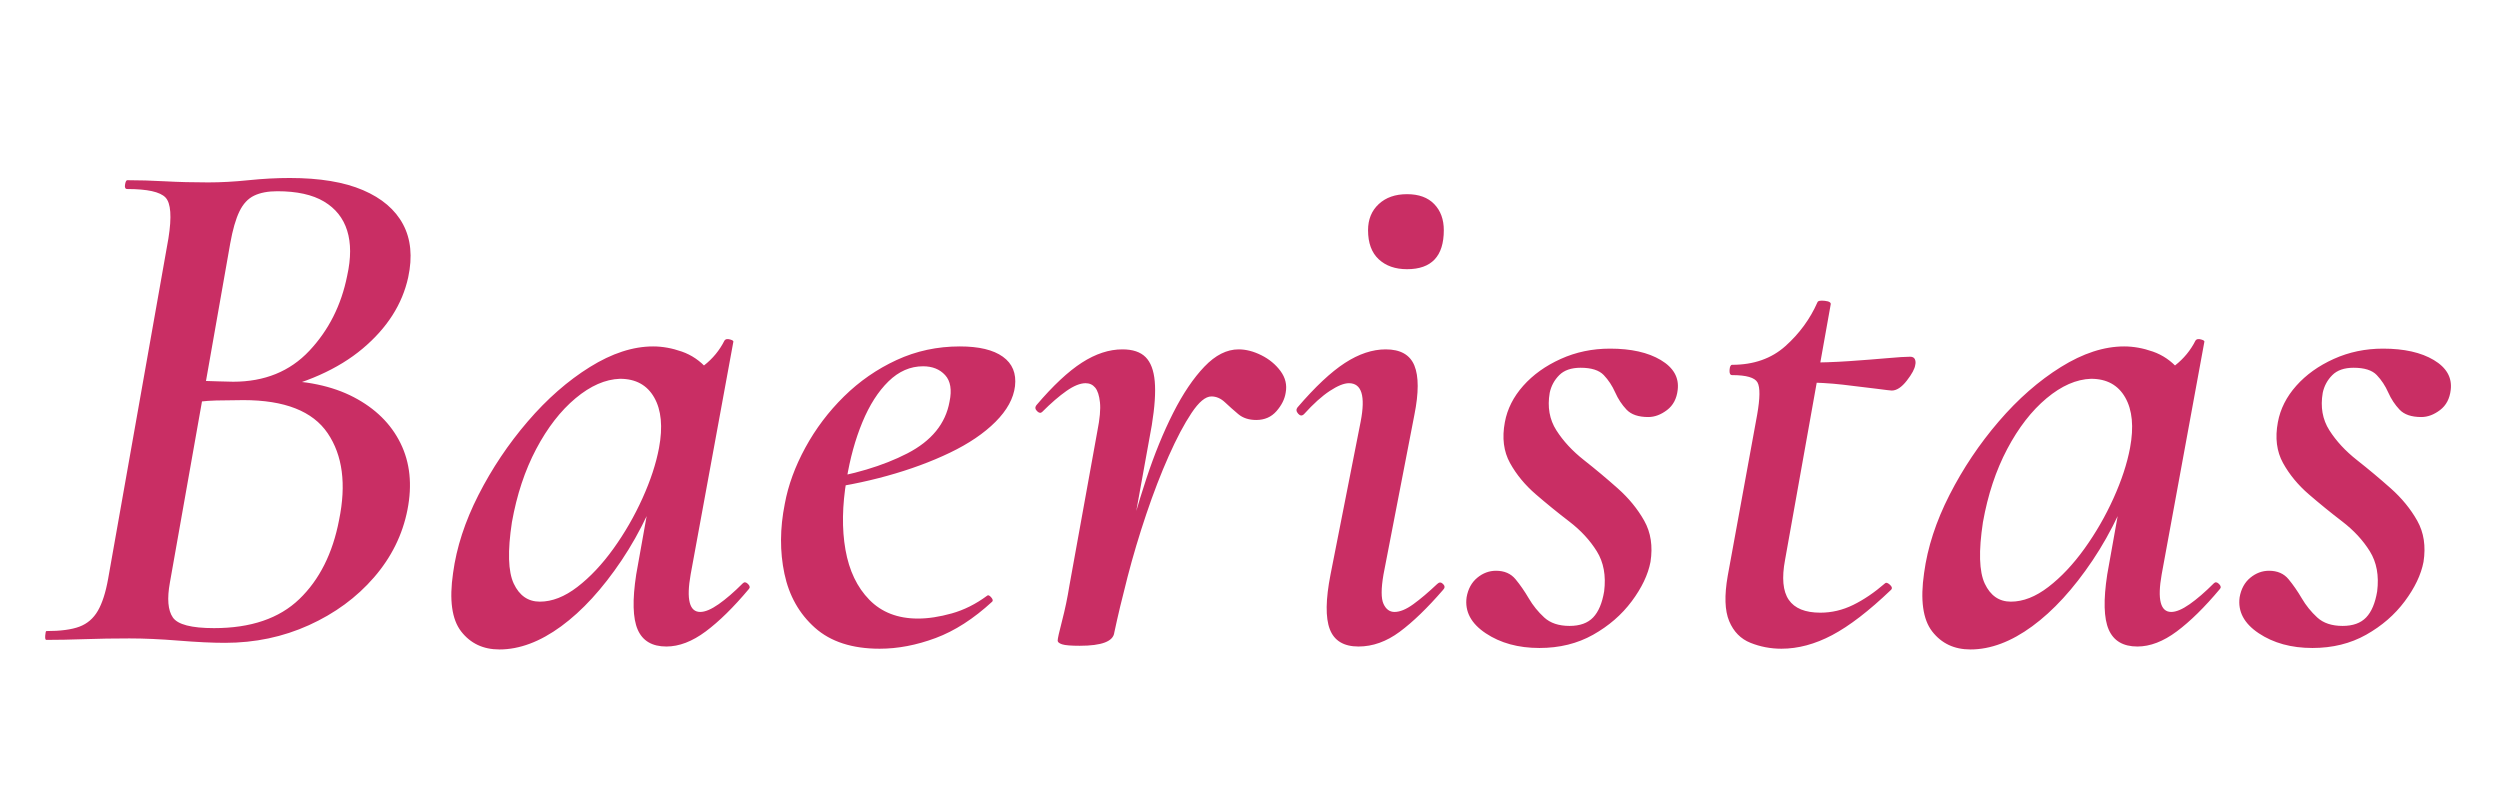
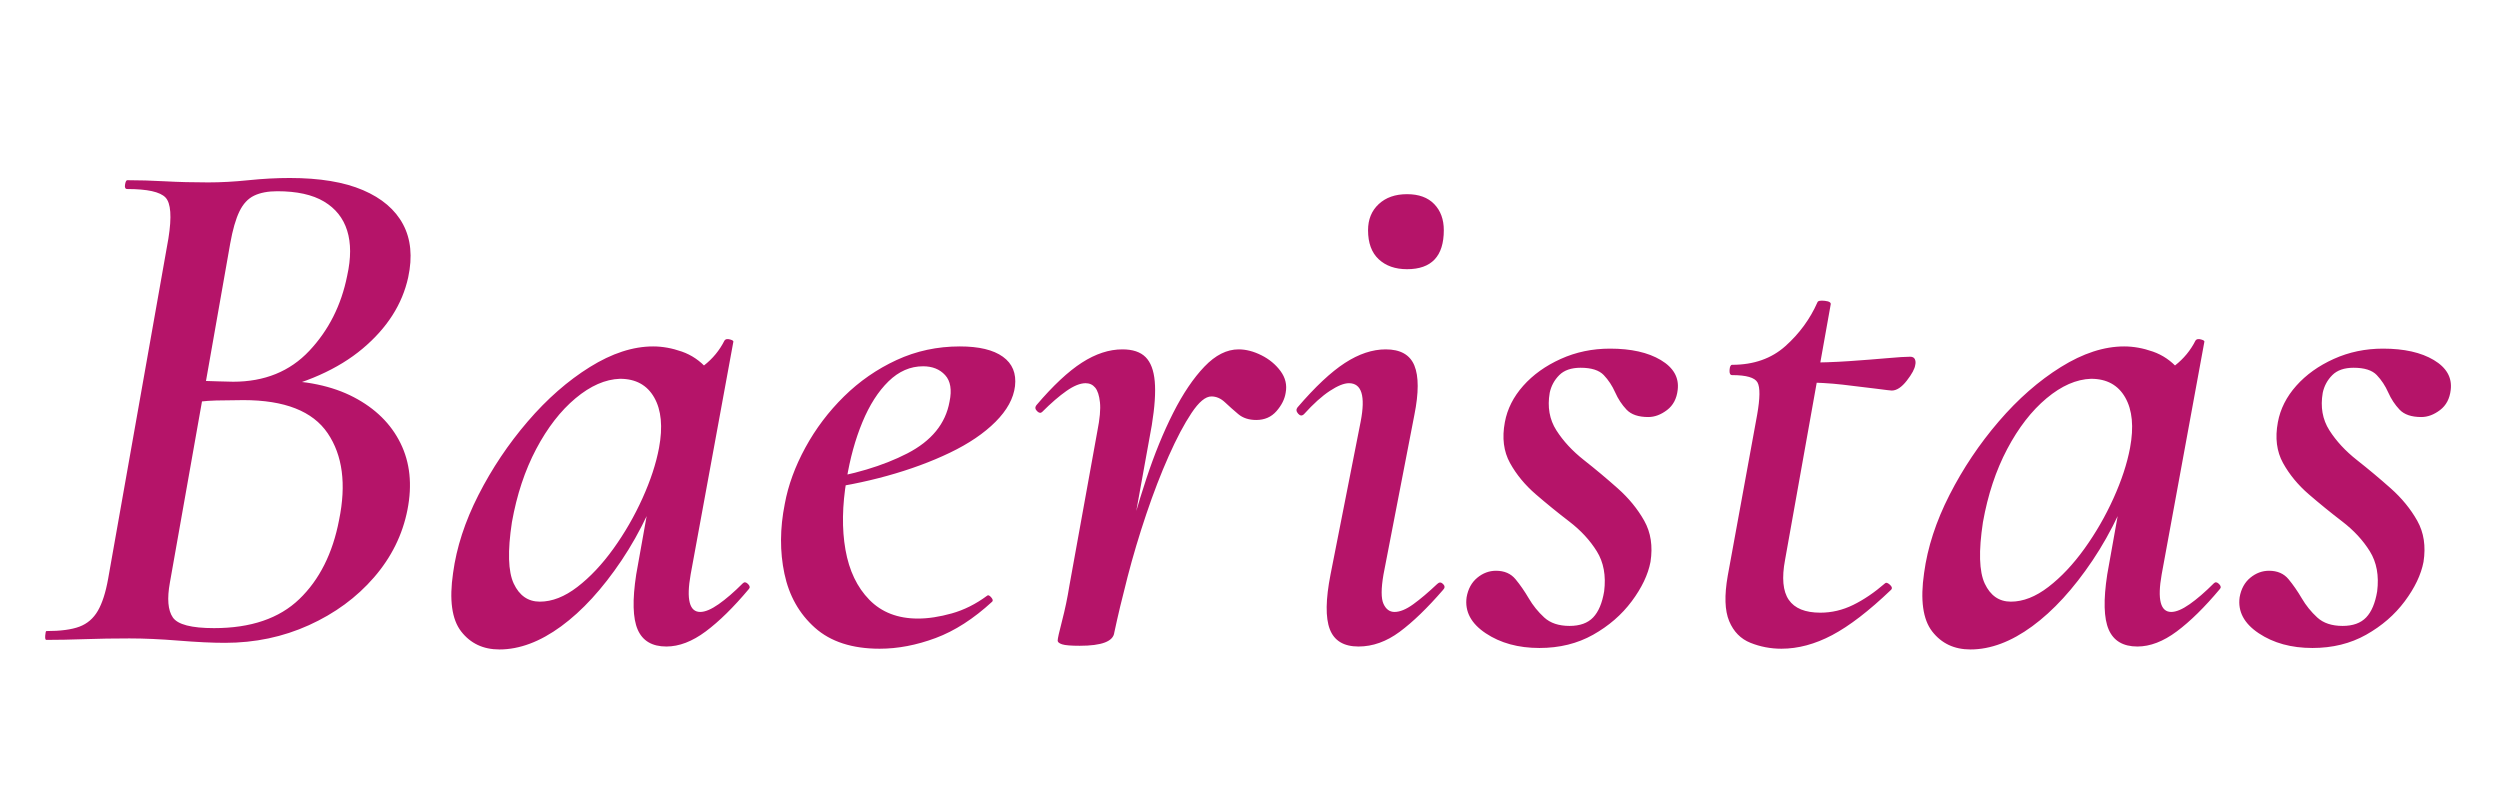
<svg xmlns="http://www.w3.org/2000/svg" viewBox="-50 -20 3399 1100" role="img" aria-label="Baeristas">
-   <path fill="#C92E64" transform="translate(0 850) scale(1 -1)" d="M308 336 321 353Q387 353 431.0 330.0Q475 307 494.5 267.5Q514 228 504 177Q494 126 458.5 85.0Q423 44 370.0 20.0Q317 -4 256 -4Q230 -4 193.0 -1.0Q156 2 126 2Q94 2 65.0 1.0Q36 0 13 0Q11 0 11.5 6.0Q12 12 13 12Q42 12 58.0 18.0Q74 24 83.0 39.5Q92 55 97 83L179 546Q186 590 175.0 601.5Q164 613 123 613Q119 613 120.0 619.0Q121 625 123 625Q147 625 174.5 623.5Q202 622 233 622Q259 622 288.0 625.0Q317 628 344 628Q405 628 443.5 611.5Q482 595 498.0 565.0Q514 535 505 493Q493 438 443.0 396.0Q393 354 308 336ZM327 610Q308 610 295.5 604.0Q283 598 275.5 582.5Q268 567 263 539L229 346L199 353Q228 352 247.0 351.5Q266 351 267 351Q331 351 370.5 393.0Q410 435 422 495Q430 531 422.0 556.5Q414 582 390.5 596.0Q367 610 327 610ZM241 16Q316 16 357.0 55.5Q398 95 411 163Q426 236 395.5 281.0Q365 326 281 326Q266 326 244.0 325.5Q222 325 196 320L226 332L181 78Q175 45 185.0 30.5Q195 16 241 16ZM629 -13Q596 -13 577.0 11.5Q558 36 566 91Q573 143 600.5 197.0Q628 251 667.5 297.0Q707 343 752.0 371.0Q797 399 838 399Q857 399 877.0 392.0Q897 385 911.5 368.5Q926 352 928 326L874 357Q889 359 907.0 373.0Q925 387 935 407Q937 410 942.5 408.5Q948 407 947 405L889 89Q880 38 902 38Q912 38 927.0 48.5Q942 59 960 77Q963 80 967.0 76.0Q971 72 968 69Q937 32 909.5 11.5Q882 -9 856 -9Q827 -9 817.0 14.0Q807 37 815 89L840 229L860 246Q834 166 795.0 108.0Q756 50 713.0 18.5Q670 -13 629 -13ZM684 52Q709 52 735.0 72.0Q761 92 784.0 124.0Q807 156 823.5 192.5Q840 229 846 261Q854 304 839.5 329.5Q825 355 793 355Q763 354 732.5 328.5Q702 303 679.0 259.5Q656 216 646 160Q637 101 648.5 76.5Q660 52 684 52ZM1146 -12Q1090 -12 1058.0 16.5Q1026 45 1016.5 90.0Q1007 135 1017 185Q1024 223 1045.0 261.5Q1066 300 1097.5 331.0Q1129 362 1169.0 380.5Q1209 399 1255 399Q1294 399 1313.5 385.0Q1333 371 1330 345Q1327 320 1303.5 296.5Q1280 273 1241.5 254.5Q1203 236 1156.0 223.0Q1109 210 1059 204L1061 217Q1134 228 1183.5 253.5Q1233 279 1241 324Q1246 348 1235.0 360.0Q1224 372 1205 372Q1179 372 1158.0 351.5Q1137 331 1122.5 296.0Q1108 261 1101 218Q1092 165 1099.5 122.5Q1107 80 1132.0 54.5Q1157 29 1198 29Q1219 29 1244.0 36.0Q1269 43 1292 60Q1294 62 1297.5 58.0Q1301 54 1299 52Q1261 17 1222.0 2.5Q1183 -12 1146 -12ZM1465 10 1455 11Q1465 62 1478.5 115.5Q1492 169 1508.5 219.0Q1525 269 1545.0 308.5Q1565 348 1587.5 371.5Q1610 395 1634 395Q1649 395 1665.0 387.0Q1681 379 1691.0 365.5Q1701 352 1698 336Q1696 323 1685.5 311.0Q1675 299 1658 299Q1643 299 1633.5 307.0Q1624 315 1615.5 323.0Q1607 331 1597 331Q1585 331 1570.0 308.5Q1555 286 1539.0 250.0Q1523 214 1508.5 171.0Q1494 128 1483.0 85.5Q1472 43 1465 10ZM1418 -8Q1400 -8 1394.0 -6.0Q1388 -4 1388 -1Q1388 3 1394.0 26.0Q1400 49 1404 74L1442 284Q1447 309 1445.5 323.0Q1444 337 1439.0 343.0Q1434 349 1426 349Q1415 349 1400.0 338.5Q1385 328 1367 310Q1364 307 1360.0 311.0Q1356 315 1359 319Q1393 359 1421.0 377.0Q1449 395 1476 395Q1497 395 1507.5 384.5Q1518 374 1520.0 351.5Q1522 329 1516 292L1465 10Q1463 -8 1418 -8ZM1797 -9Q1767 -9 1758.0 14.5Q1749 38 1759 89L1800 297Q1810 349 1784 349Q1774 349 1758.0 338.5Q1742 328 1723 307Q1719 303 1715.0 307.5Q1711 312 1714 316Q1750 358 1778.5 376.5Q1807 395 1834 395Q1864 395 1873.0 373.0Q1882 351 1873 306L1831 89Q1826 60 1831.0 49.0Q1836 38 1846 38Q1857 38 1871.5 48.5Q1886 59 1904 76Q1908 80 1912.0 76.0Q1916 72 1912 68Q1880 31 1853.0 11.0Q1826 -9 1797 -9ZM1863 504Q1839 504 1824.5 517.5Q1810 531 1810 557Q1810 579 1824.5 592.5Q1839 606 1863 606Q1887 606 1900.0 592.5Q1913 579 1913 557Q1913 504 1863 504ZM2043 -11Q2000 -11 1970.0 9.0Q1940 29 1944 58Q1947 75 1958.5 84.5Q1970 94 1984 94Q2001 94 2010.5 82.5Q2020 71 2028.5 56.5Q2037 42 2049.5 30.5Q2062 19 2084 19Q2105 19 2116.0 30.5Q2127 42 2131 66Q2135 98 2121.0 120.5Q2107 143 2083.5 161.0Q2060 179 2038.0 198.0Q2016 217 2003.0 240.5Q1990 264 1996 296Q2001 323 2021.0 345.5Q2041 368 2072.0 382.0Q2103 396 2139 396Q2182 396 2208.0 380.5Q2234 365 2231 340Q2229 322 2216.5 312.5Q2204 303 2191 303Q2171 303 2161.5 313.0Q2152 323 2146.0 336.5Q2140 350 2130.5 360.0Q2121 370 2099 370Q2080 370 2070.0 360.0Q2060 350 2057 336Q2052 307 2066.0 285.0Q2080 263 2103.5 244.5Q2127 226 2149.5 206.0Q2172 186 2185.5 162.0Q2199 138 2194 106Q2189 80 2168.5 52.5Q2148 25 2116.0 7.0Q2084 -11 2043 -11ZM2372 -12Q2350 -12 2330.0 -4.0Q2310 4 2301.0 25.5Q2292 47 2299 87L2339 306Q2345 340 2339.5 350.0Q2334 360 2305 360Q2301 360 2301.5 367.0Q2302 374 2305 374Q2349 374 2377.5 399.5Q2406 425 2421 459Q2422 462 2431.0 461.0Q2440 460 2439 456L2377 109Q2370 72 2382.0 54.5Q2394 37 2425 37Q2448 37 2469.5 47.5Q2491 58 2513 77Q2515 79 2519.5 75.0Q2524 71 2521 68Q2476 25 2441.0 6.5Q2406 -12 2372 -12ZM2522 339Q2520 339 2501.0 341.5Q2482 344 2455.5 347.0Q2429 350 2402 350L2404 377Q2435 377 2464.0 379.0Q2493 381 2515.5 383.0Q2538 385 2547 385Q2552 385 2553.5 381.5Q2555 378 2554 374Q2553 366 2542.5 352.5Q2532 339 2522 339ZM2629 -13Q2596 -13 2577.0 11.5Q2558 36 2566 91Q2573 143 2600.5 197.0Q2628 251 2667.5 297.0Q2707 343 2752.0 371.0Q2797 399 2838 399Q2857 399 2877.0 392.0Q2897 385 2911.5 368.5Q2926 352 2928 326L2874 357Q2889 359 2907.0 373.0Q2925 387 2935 407Q2937 410 2942.5 408.5Q2948 407 2947 405L2889 89Q2880 38 2902 38Q2912 38 2927.0 48.5Q2942 59 2960 77Q2963 80 2967.0 76.0Q2971 72 2968 69Q2937 32 2909.5 11.5Q2882 -9 2856 -9Q2827 -9 2817.0 14.0Q2807 37 2815 89L2840 229L2860 246Q2834 166 2795.0 108.0Q2756 50 2713.0 18.5Q2670 -13 2629 -13ZM2684 52Q2709 52 2735.0 72.0Q2761 92 2784.0 124.0Q2807 156 2823.5 192.5Q2840 229 2846 261Q2854 304 2839.5 329.5Q2825 355 2793 355Q2763 354 2732.5 328.5Q2702 303 2679.0 259.5Q2656 216 2646 160Q2637 101 2648.5 76.5Q2660 52 2684 52ZM3094 -11Q3051 -11 3021.0 9.0Q2991 29 2995 58Q2998 75 3009.5 84.5Q3021 94 3035 94Q3052 94 3061.5 82.5Q3071 71 3079.5 56.5Q3088 42 3100.5 30.5Q3113 19 3135 19Q3156 19 3167.0 30.5Q3178 42 3182 66Q3186 98 3172.0 120.5Q3158 143 3134.5 161.0Q3111 179 3089.0 198.0Q3067 217 3054.0 240.5Q3041 264 3047 296Q3052 323 3072.0 345.5Q3092 368 3123.0 382.0Q3154 396 3190 396Q3233 396 3259.0 380.5Q3285 365 3282 340Q3280 322 3267.5 312.5Q3255 303 3242 303Q3222 303 3212.5 313.0Q3203 323 3197.0 336.5Q3191 350 3181.5 360.0Q3172 370 3150 370Q3131 370 3121.0 360.0Q3111 350 3108 336Q3103 307 3117.0 285.0Q3131 263 3154.5 244.5Q3178 226 3200.5 206.0Q3223 186 3236.5 162.0Q3250 138 3245 106Q3240 80 3219.5 52.5Q3199 25 3167.0 7.0Q3135 -11 3094 -11Z" />
+   <path fill="#B51469" transform="translate(0 850) scale(1 -1)" d="M308 336 321 353Q387 353 431.0 330.0Q475 307 494.5 267.5Q514 228 504 177Q494 126 458.5 85.0Q423 44 370.0 20.0Q317 -4 256 -4Q230 -4 193.0 -1.0Q156 2 126 2Q94 2 65.0 1.0Q36 0 13 0Q11 0 11.5 6.0Q12 12 13 12Q42 12 58.0 18.0Q74 24 83.0 39.5Q92 55 97 83L179 546Q186 590 175.0 601.5Q164 613 123 613Q119 613 120.0 619.0Q121 625 123 625Q147 625 174.5 623.5Q202 622 233 622Q259 622 288.0 625.0Q317 628 344 628Q405 628 443.5 611.5Q482 595 498.0 565.0Q514 535 505 493Q493 438 443.0 396.0Q393 354 308 336ZM327 610Q308 610 295.5 604.0Q283 598 275.5 582.5Q268 567 263 539L229 346L199 353Q228 352 247.0 351.5Q266 351 267 351Q331 351 370.5 393.0Q410 435 422 495Q430 531 422.0 556.5Q414 582 390.5 596.0Q367 610 327 610ZM241 16Q316 16 357.0 55.5Q398 95 411 163Q426 236 395.5 281.0Q365 326 281 326Q266 326 244.0 325.5Q222 325 196 320L226 332L181 78Q175 45 185.0 30.5Q195 16 241 16ZM629 -13Q596 -13 577.0 11.5Q558 36 566 91Q573 143 600.5 197.0Q628 251 667.5 297.0Q707 343 752.0 371.0Q797 399 838 399Q857 399 877.0 392.0Q897 385 911.5 368.5Q926 352 928 326L874 357Q889 359 907.0 373.0Q925 387 935 407Q937 410 942.5 408.5Q948 407 947 405L889 89Q880 38 902 38Q912 38 927.0 48.5Q942 59 960 77Q963 80 967.0 76.0Q971 72 968 69Q937 32 909.5 11.5Q882 -9 856 -9Q827 -9 817.0 14.0Q807 37 815 89L840 229L860 246Q834 166 795.0 108.0Q756 50 713.0 18.5Q670 -13 629 -13ZM684 52Q709 52 735.0 72.0Q761 92 784.0 124.0Q807 156 823.5 192.5Q840 229 846 261Q854 304 839.5 329.5Q825 355 793 355Q763 354 732.5 328.5Q702 303 679.0 259.5Q656 216 646 160Q637 101 648.5 76.5Q660 52 684 52ZM1146 -12Q1090 -12 1058.0 16.5Q1026 45 1016.5 90.0Q1007 135 1017 185Q1024 223 1045.0 261.5Q1066 300 1097.5 331.0Q1129 362 1169.0 380.5Q1209 399 1255 399Q1294 399 1313.5 385.0Q1333 371 1330 345Q1327 320 1303.5 296.5Q1280 273 1241.5 254.5Q1203 236 1156.0 223.0Q1109 210 1059 204L1061 217Q1134 228 1183.5 253.5Q1233 279 1241 324Q1246 348 1235.0 360.0Q1224 372 1205 372Q1179 372 1158.0 351.5Q1137 331 1122.5 296.0Q1108 261 1101 218Q1092 165 1099.5 122.5Q1107 80 1132.0 54.5Q1157 29 1198 29Q1219 29 1244.0 36.0Q1269 43 1292 60Q1294 62 1297.5 58.0Q1301 54 1299 52Q1261 17 1222.0 2.5Q1183 -12 1146 -12ZM1465 10 1455 11Q1465 62 1478.5 115.5Q1492 169 1508.5 219.0Q1525 269 1545.0 308.5Q1565 348 1587.5 371.5Q1610 395 1634 395Q1649 395 1665.0 387.0Q1681 379 1691.0 365.5Q1701 352 1698 336Q1696 323 1685.5 311.0Q1675 299 1658 299Q1643 299 1633.5 307.0Q1624 315 1615.5 323.0Q1607 331 1597 331Q1585 331 1570.0 308.5Q1555 286 1539.0 250.0Q1523 214 1508.5 171.0Q1494 128 1483.0 85.5Q1472 43 1465 10ZM1418 -8Q1400 -8 1394.0 -6.0Q1388 -4 1388 -1Q1388 3 1394.0 26.0Q1400 49 1404 74L1442 284Q1447 309 1445.5 323.0Q1444 337 1439.0 343.0Q1434 349 1426 349Q1415 349 1400.0 338.5Q1385 328 1367 310Q1364 307 1360.0 311.0Q1356 315 1359 319Q1393 359 1421.0 377.0Q1449 395 1476 395Q1497 395 1507.5 384.5Q1518 374 1520.0 351.5Q1522 329 1516 292L1465 10Q1463 -8 1418 -8ZM1797 -9Q1767 -9 1758.0 14.5Q1749 38 1759 89L1800 297Q1810 349 1784 349Q1774 349 1758.0 338.5Q1742 328 1723 307Q1719 303 1715.0 307.5Q1711 312 1714 316Q1750 358 1778.5 376.5Q1807 395 1834 395Q1864 395 1873.0 373.0Q1882 351 1873 306L1831 89Q1826 60 1831.0 49.0Q1836 38 1846 38Q1857 38 1871.5 48.5Q1886 59 1904 76Q1908 80 1912.0 76.0Q1916 72 1912 68Q1880 31 1853.0 11.0Q1826 -9 1797 -9ZM1863 504Q1839 504 1824.5 517.5Q1810 531 1810 557Q1810 579 1824.5 592.5Q1839 606 1863 606Q1887 606 1900.0 592.5Q1913 579 1913 557Q1913 504 1863 504ZM2043 -11Q2000 -11 1970.0 9.0Q1940 29 1944 58Q1947 75 1958.5 84.5Q1970 94 1984 94Q2001 94 2010.5 82.5Q2020 71 2028.5 56.5Q2037 42 2049.5 30.5Q2062 19 2084 19Q2105 19 2116.0 30.5Q2127 42 2131 66Q2135 98 2121.0 120.5Q2107 143 2083.5 161.0Q2060 179 2038.0 198.0Q2016 217 2003.0 240.5Q1990 264 1996 296Q2001 323 2021.0 345.5Q2041 368 2072.0 382.0Q2103 396 2139 396Q2182 396 2208.0 380.5Q2234 365 2231 340Q2229 322 2216.5 312.5Q2204 303 2191 303Q2171 303 2161.5 313.0Q2152 323 2146.0 336.5Q2140 350 2130.5 360.0Q2121 370 2099 370Q2080 370 2070.0 360.0Q2060 350 2057 336Q2052 307 2066.0 285.0Q2080 263 2103.5 244.5Q2127 226 2149.5 206.0Q2172 186 2185.5 162.0Q2199 138 2194 106Q2189 80 2168.5 52.5Q2148 25 2116.0 7.0Q2084 -11 2043 -11ZM2372 -12Q2350 -12 2330.0 -4.0Q2310 4 2301.0 25.5Q2292 47 2299 87L2339 306Q2345 340 2339.5 350.0Q2334 360 2305 360Q2301 360 2301.5 367.0Q2302 374 2305 374Q2349 374 2377.5 399.5Q2406 425 2421 459Q2422 462 2431.0 461.0Q2440 460 2439 456L2377 109Q2370 72 2382.0 54.5Q2394 37 2425 37Q2448 37 2469.5 47.5Q2491 58 2513 77Q2515 79 2519.5 75.0Q2524 71 2521 68Q2476 25 2441.0 6.5Q2406 -12 2372 -12ZM2522 339Q2520 339 2501.0 341.5Q2482 344 2455.5 347.0Q2429 350 2402 350L2404 377Q2435 377 2464.0 379.0Q2493 381 2515.5 383.0Q2538 385 2547 385Q2552 385 2553.5 381.5Q2555 378 2554 374Q2553 366 2542.5 352.5Q2532 339 2522 339ZM2629 -13Q2596 -13 2577.0 11.5Q2558 36 2566 91Q2573 143 2600.5 197.0Q2628 251 2667.5 297.0Q2707 343 2752.0 371.0Q2797 399 2838 399Q2857 399 2877.0 392.0Q2897 385 2911.5 368.5Q2926 352 2928 326L2874 357Q2889 359 2907.0 373.0Q2925 387 2935 407Q2937 410 2942.5 408.5Q2948 407 2947 405L2889 89Q2880 38 2902 38Q2912 38 2927.0 48.5Q2942 59 2960 77Q2963 80 2967.0 76.0Q2971 72 2968 69Q2937 32 2909.5 11.5Q2882 -9 2856 -9Q2827 -9 2817.0 14.0Q2807 37 2815 89L2840 229L2860 246Q2834 166 2795.0 108.0Q2756 50 2713.0 18.5Q2670 -13 2629 -13ZM2684 52Q2709 52 2735.0 72.0Q2761 92 2784.0 124.0Q2807 156 2823.5 192.5Q2840 229 2846 261Q2854 304 2839.5 329.5Q2825 355 2793 355Q2763 354 2732.5 328.5Q2702 303 2679.0 259.5Q2656 216 2646 160Q2637 101 2648.5 76.5Q2660 52 2684 52ZM3094 -11Q3051 -11 3021.0 9.0Q2991 29 2995 58Q2998 75 3009.5 84.5Q3021 94 3035 94Q3052 94 3061.5 82.5Q3071 71 3079.5 56.5Q3088 42 3100.5 30.5Q3113 19 3135 19Q3156 19 3167.0 30.5Q3178 42 3182 66Q3186 98 3172.0 120.5Q3158 143 3134.5 161.0Q3111 179 3089.0 198.0Q3067 217 3054.0 240.5Q3041 264 3047 296Q3052 323 3072.0 345.5Q3092 368 3123.0 382.0Q3154 396 3190 396Q3233 396 3259.0 380.5Q3285 365 3282 340Q3280 322 3267.5 312.5Q3255 303 3242 303Q3222 303 3212.5 313.0Q3203 323 3197.0 336.5Q3191 350 3181.5 360.0Q3172 370 3150 370Q3131 370 3121.0 360.0Q3111 350 3108 336Q3103 307 3117.0 285.0Q3131 263 3154.5 244.5Q3178 226 3200.5 206.0Q3223 186 3236.5 162.0Q3250 138 3245 106Q3240 80 3219.5 52.5Q3199 25 3167.0 7.0Q3135 -11 3094 -11Z" />
</svg>
